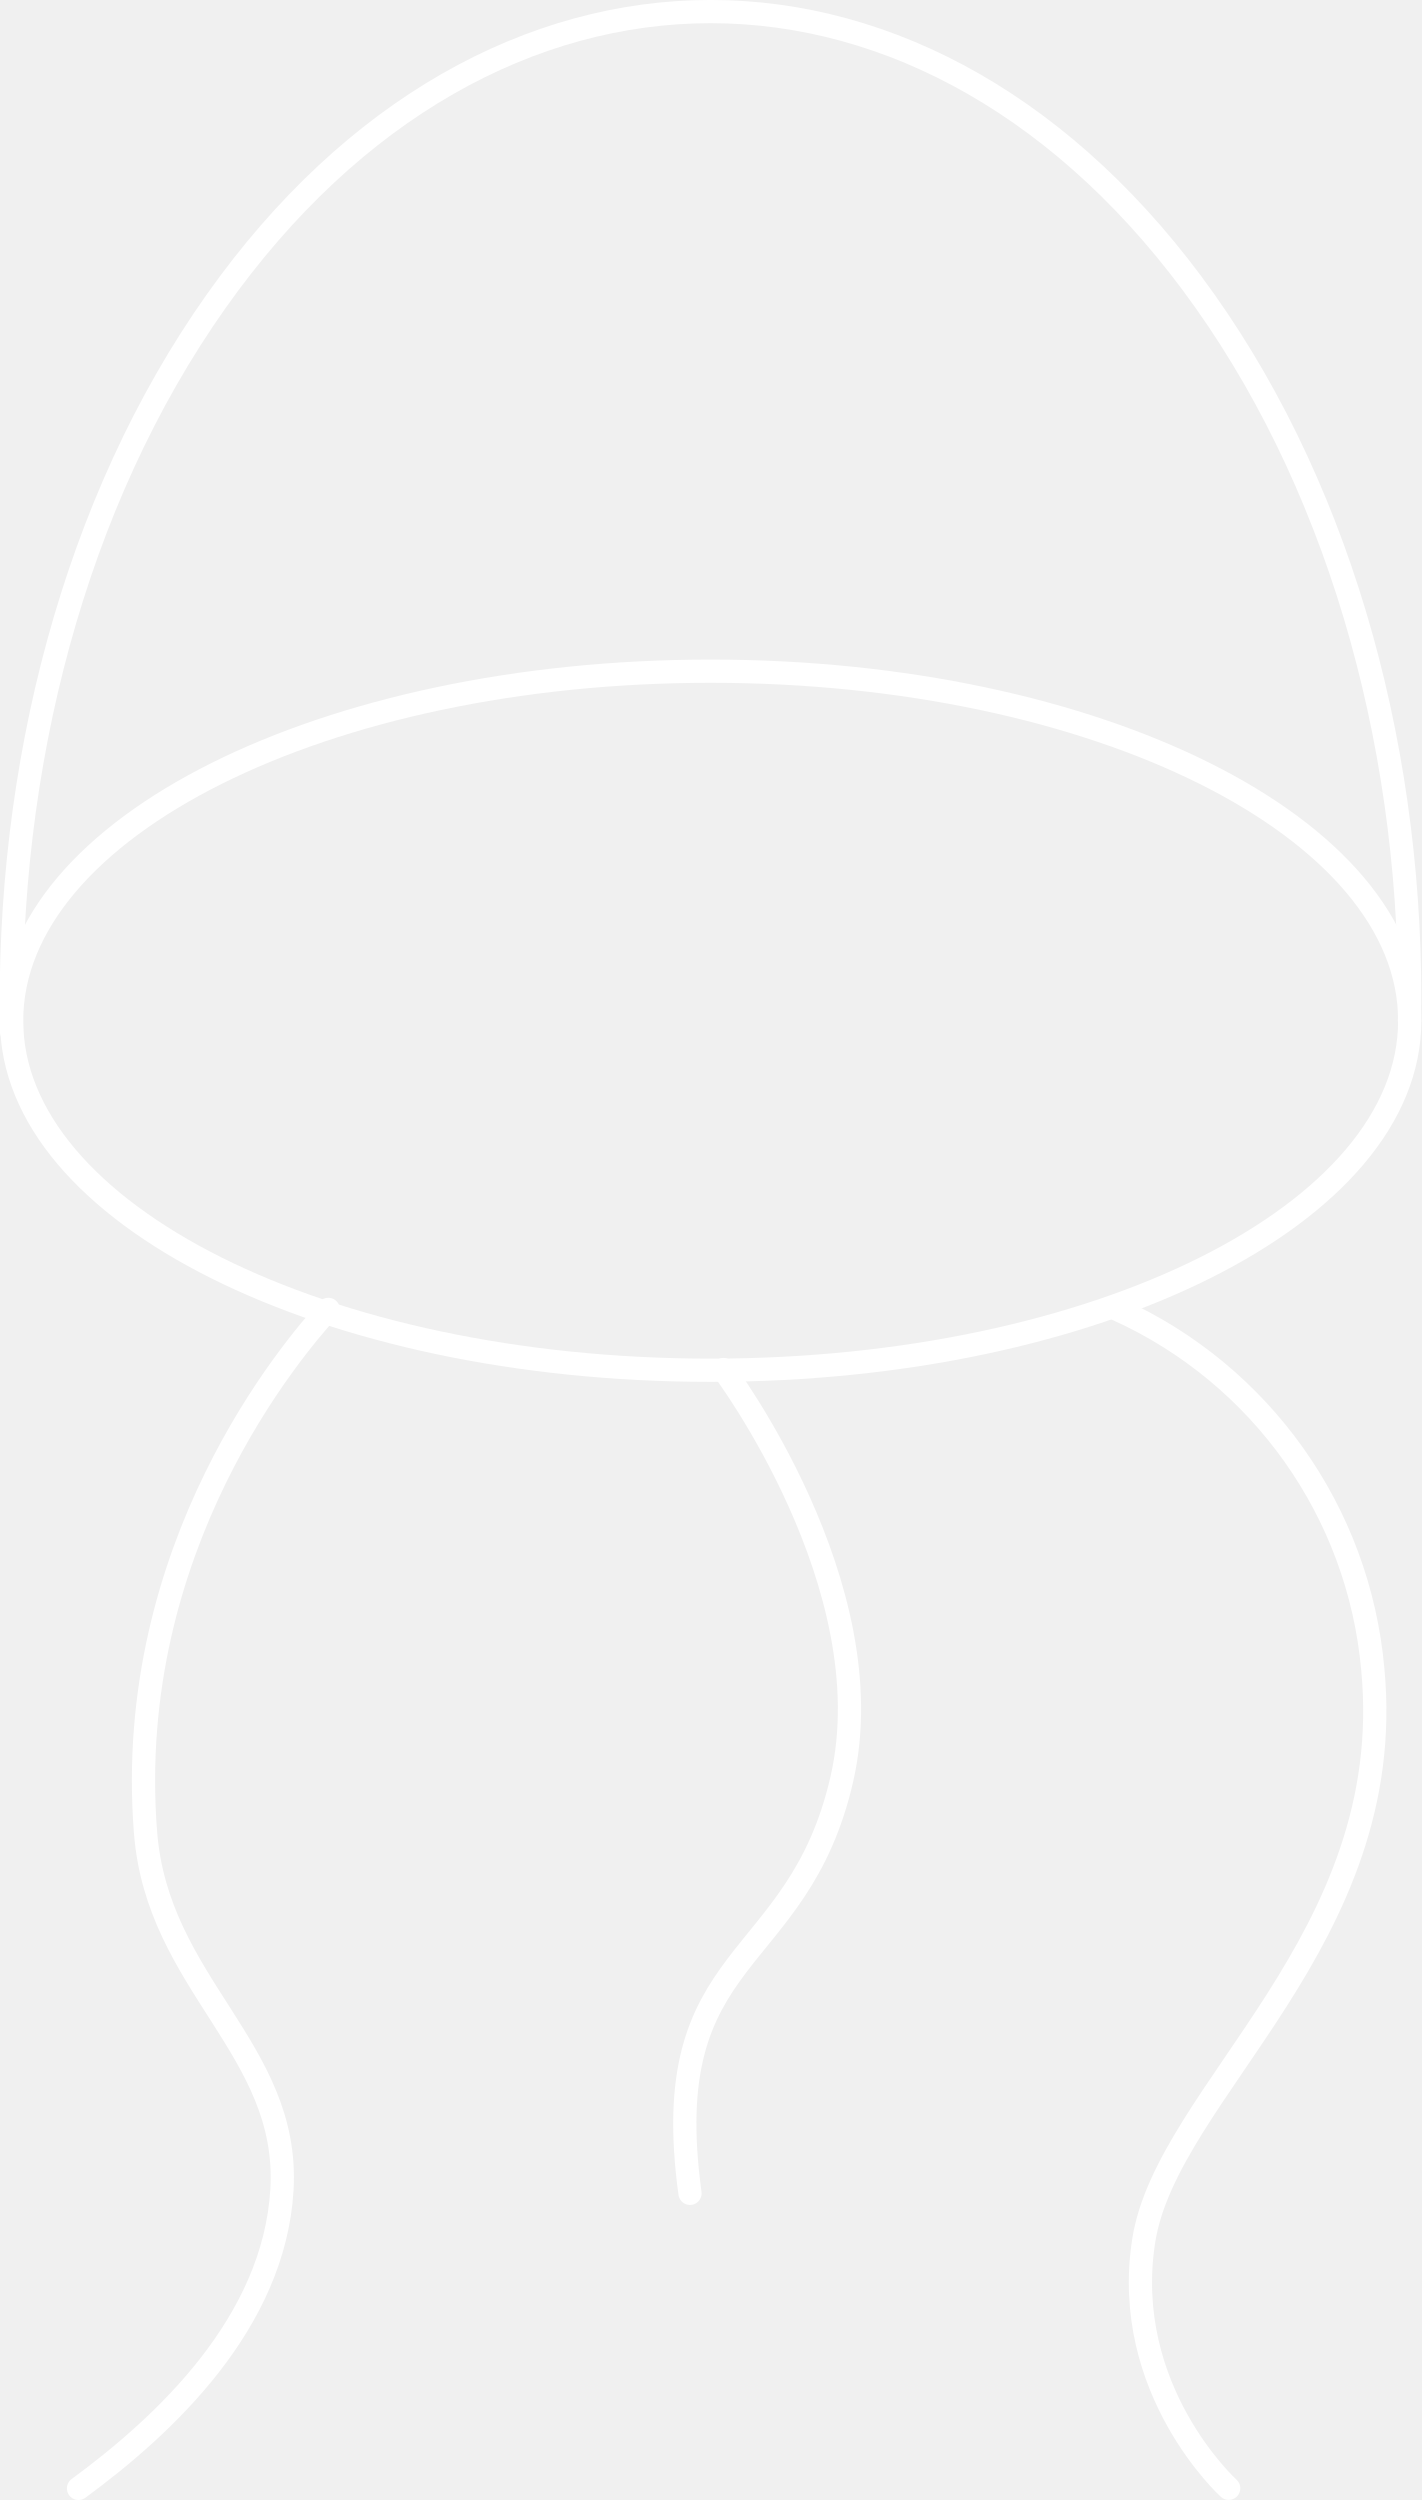
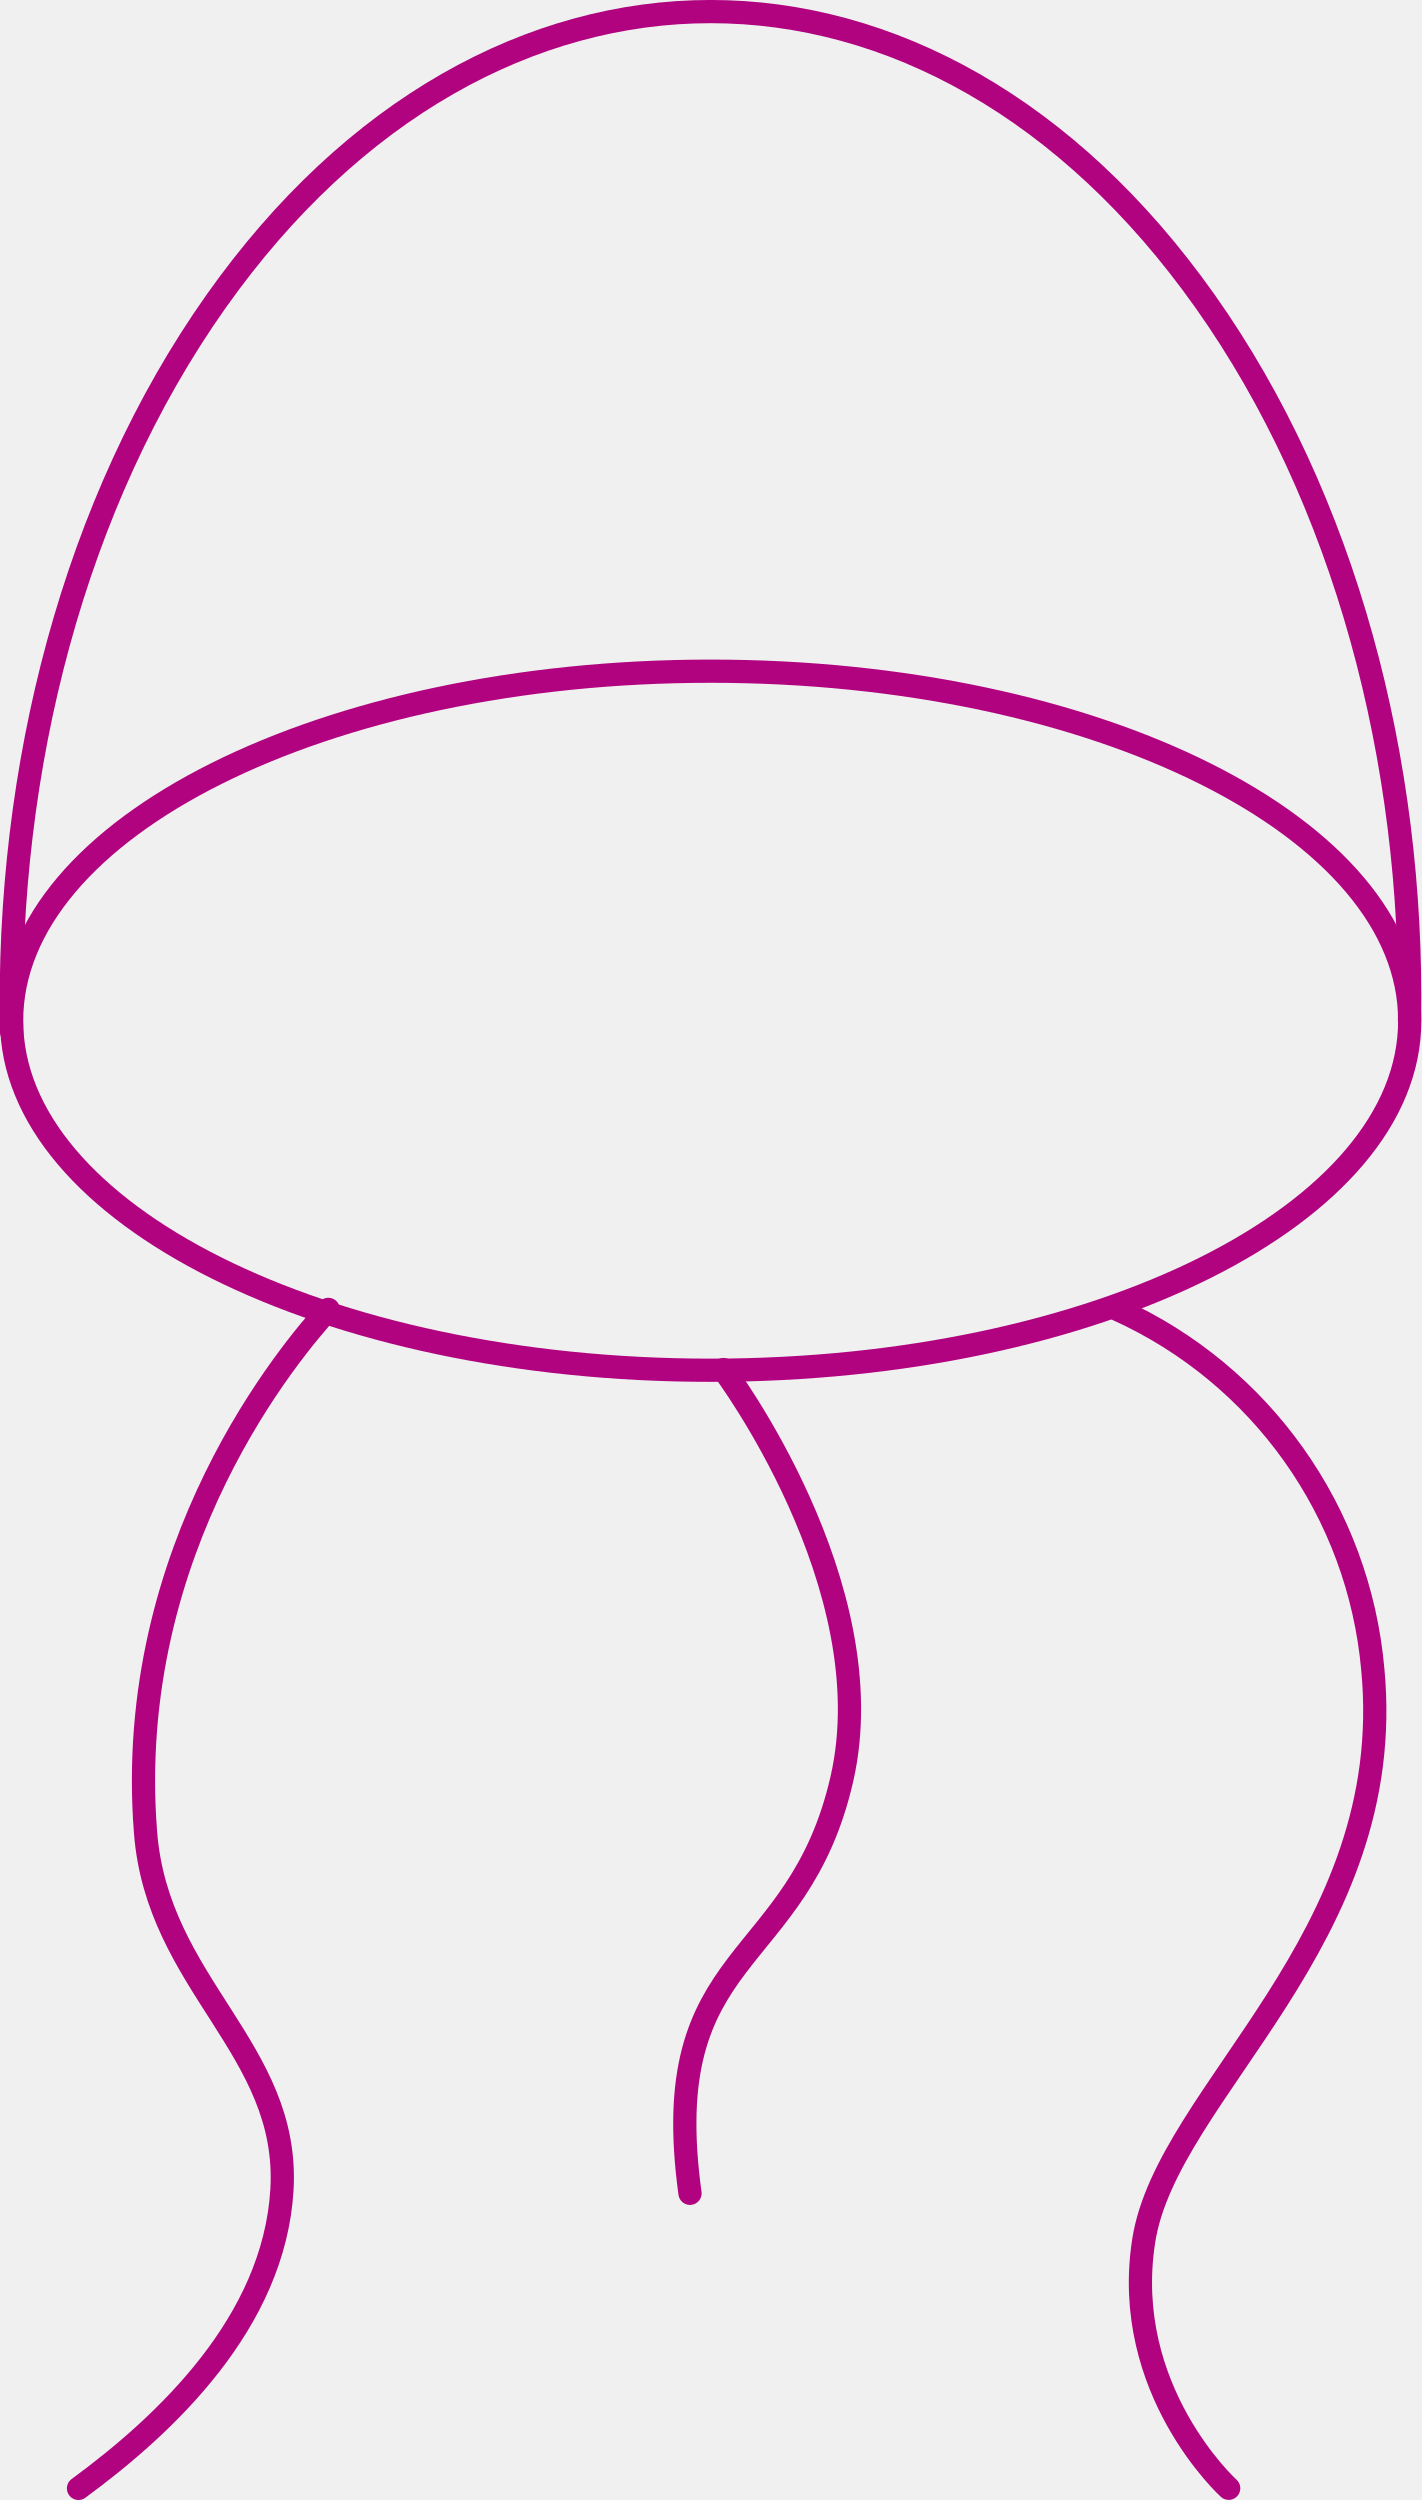
<svg xmlns="http://www.w3.org/2000/svg" viewBox="0 0 122.39 215.29">
  <defs>
-     <style>.cls-1{fill:none;stroke:#fff;stroke-linecap:round;stroke-linejoin:round;stroke-width:2px;}</style>
+     <style>.cls-1{fill:none;stroke:#b1037f;stroke-linecap:round;stroke-linejoin:round;stroke-width:2px;}</style>
  </defs>
  <g id="Слой_2" data-name="Слой 2">
    <g id="Layer_1" data-name="Layer 1">
      <ellipse class="cls-1" cx="61.2" cy="87.9" rx="60.2" ry="30.1" />
      <path class="cls-1" d="M1,88.86C.51,66.17,6.37,43.24,18.63,25.92c23.51-33.23,61.62-33.23,85.13,0,12.09,17.07,18,39.6,17.62,62" />
      <path class="cls-1" d="M28.27,112.76c-3,3.31-17.66,20.4-15.74,45,1,13.15,12.46,18.67,11.75,30.82-.68,11.42-10,20.19-17.52,25.71" />
      <path class="cls-1" d="M62.3,117.94s14,18.62,10.2,35.25-16,14.41-13.08,35.69" />
      <path class="cls-1" d="M96.22,112.76a37.67,37.67,0,0,1,22,31c2.22,23.28-17.73,36.36-19.73,49.21s7.32,21.31,7.32,21.31" />
    </g>
  </g>
</svg>
